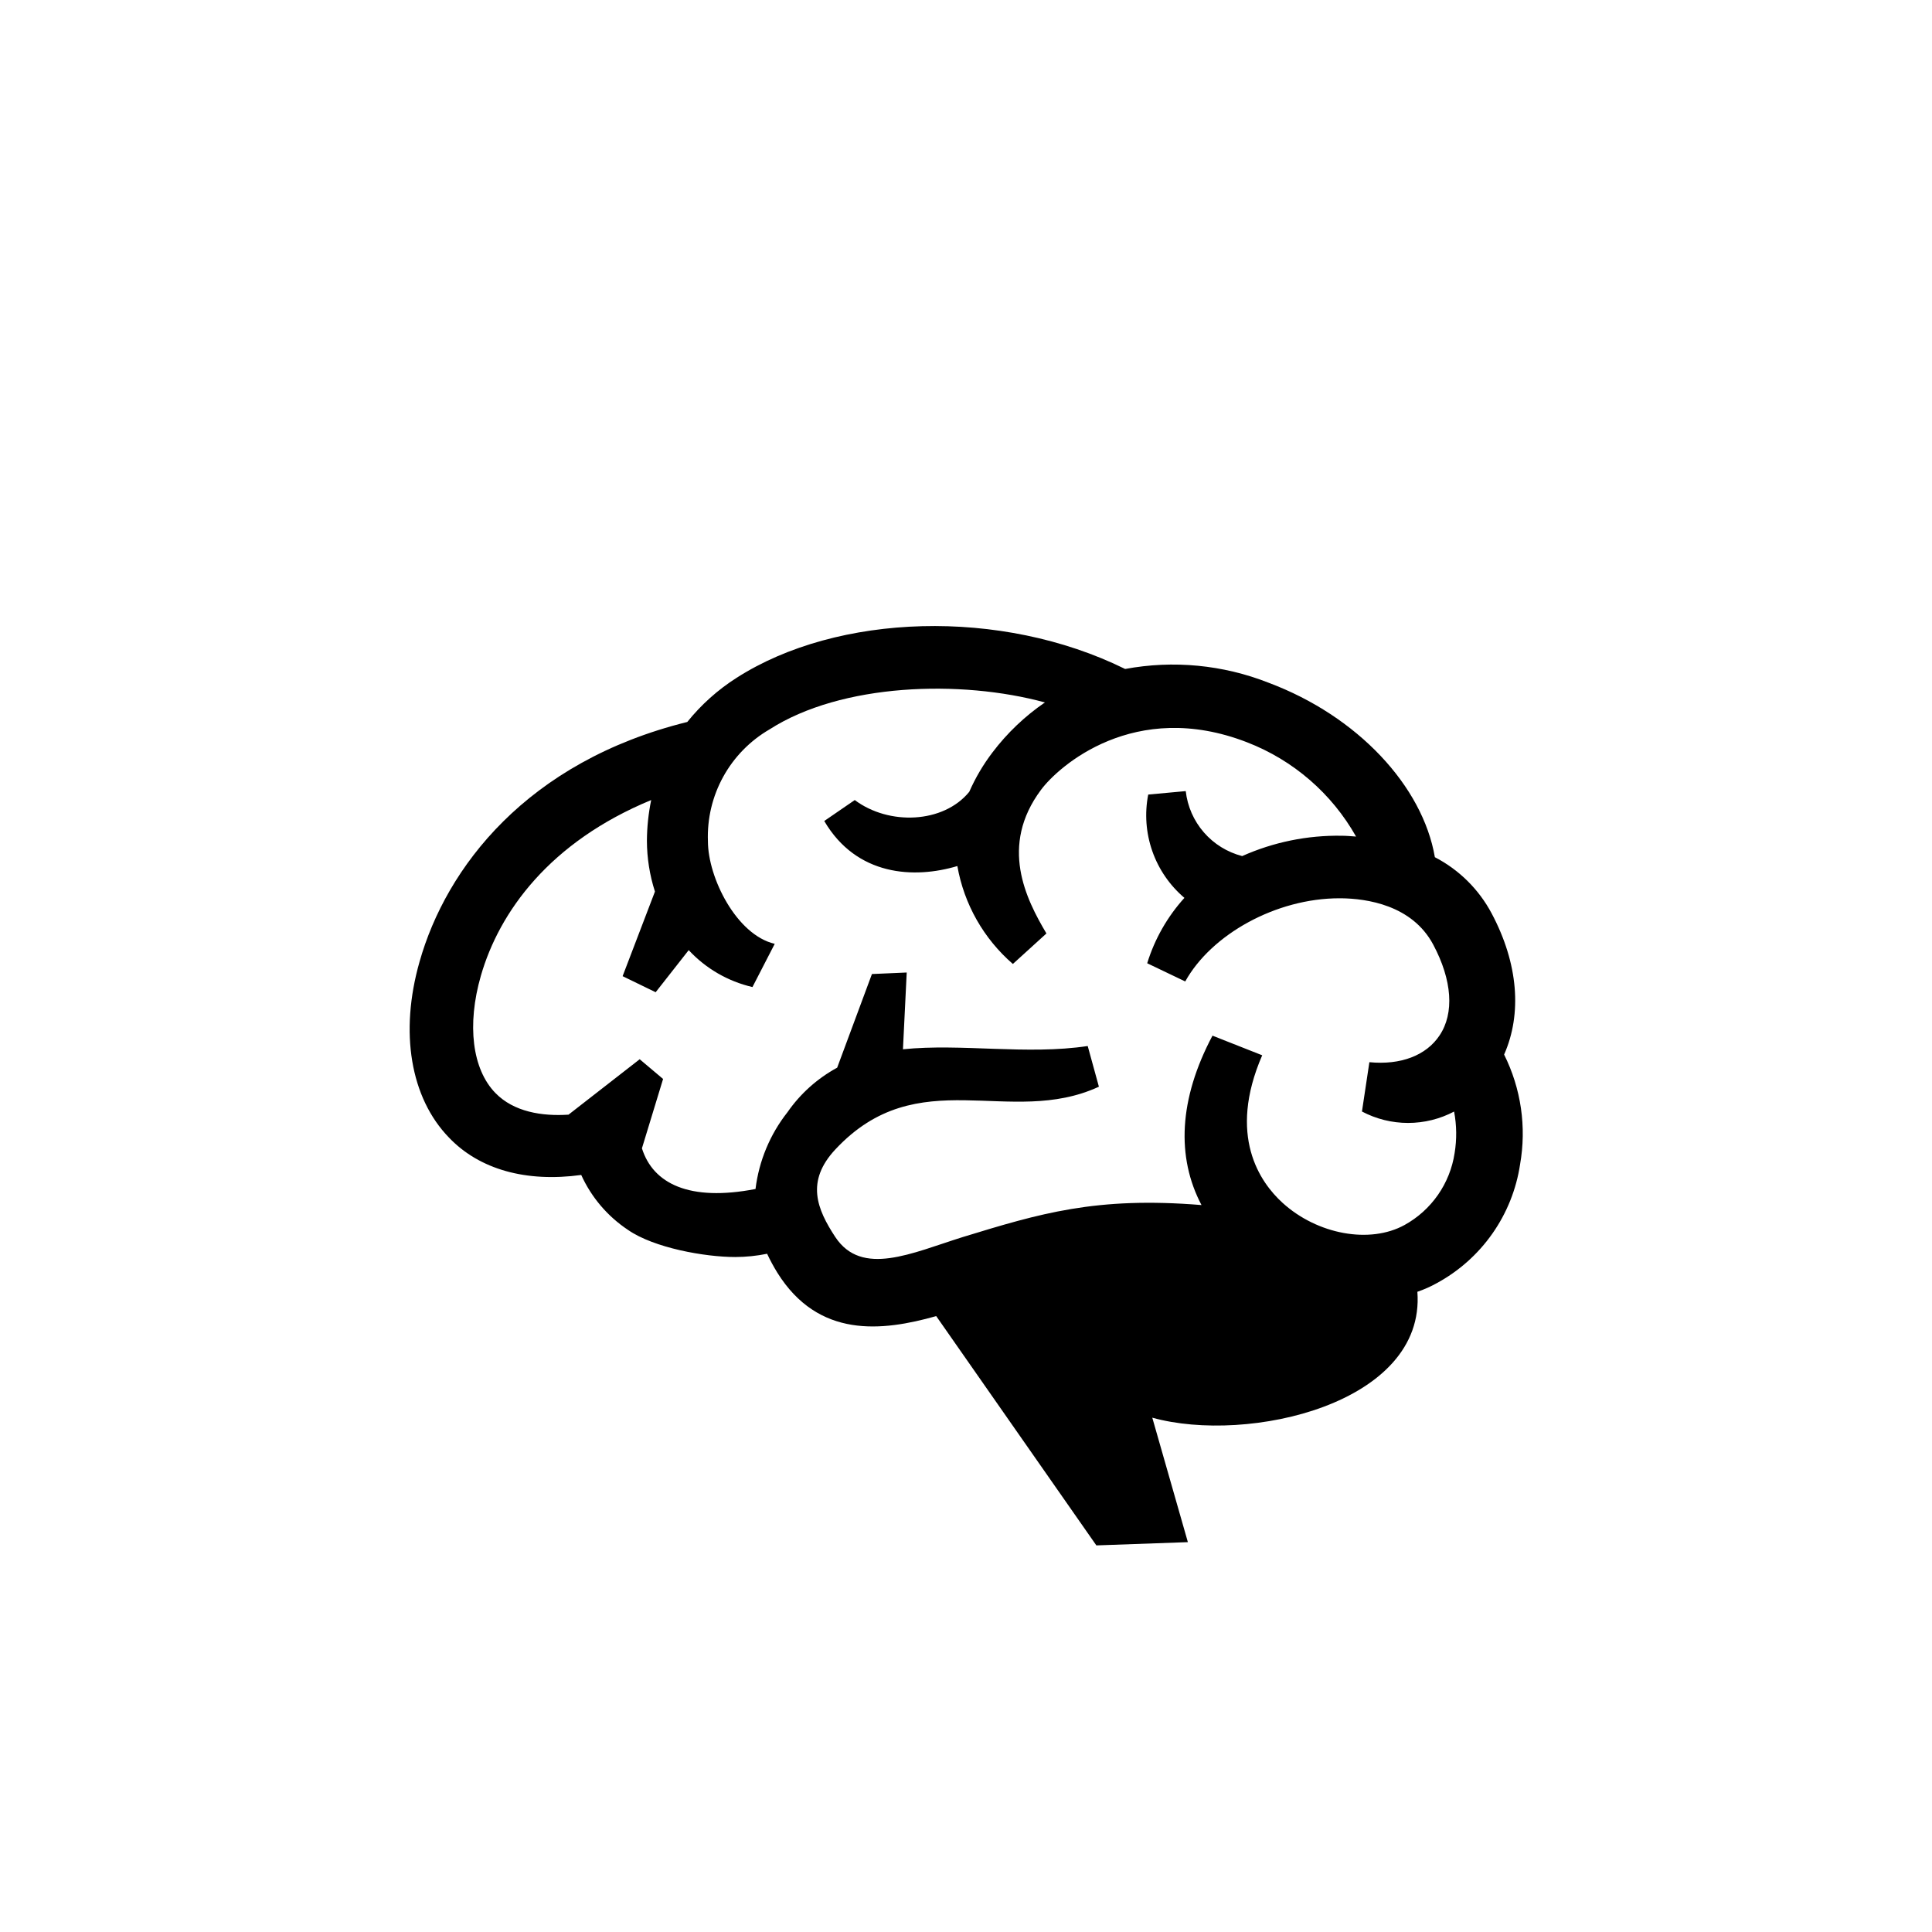
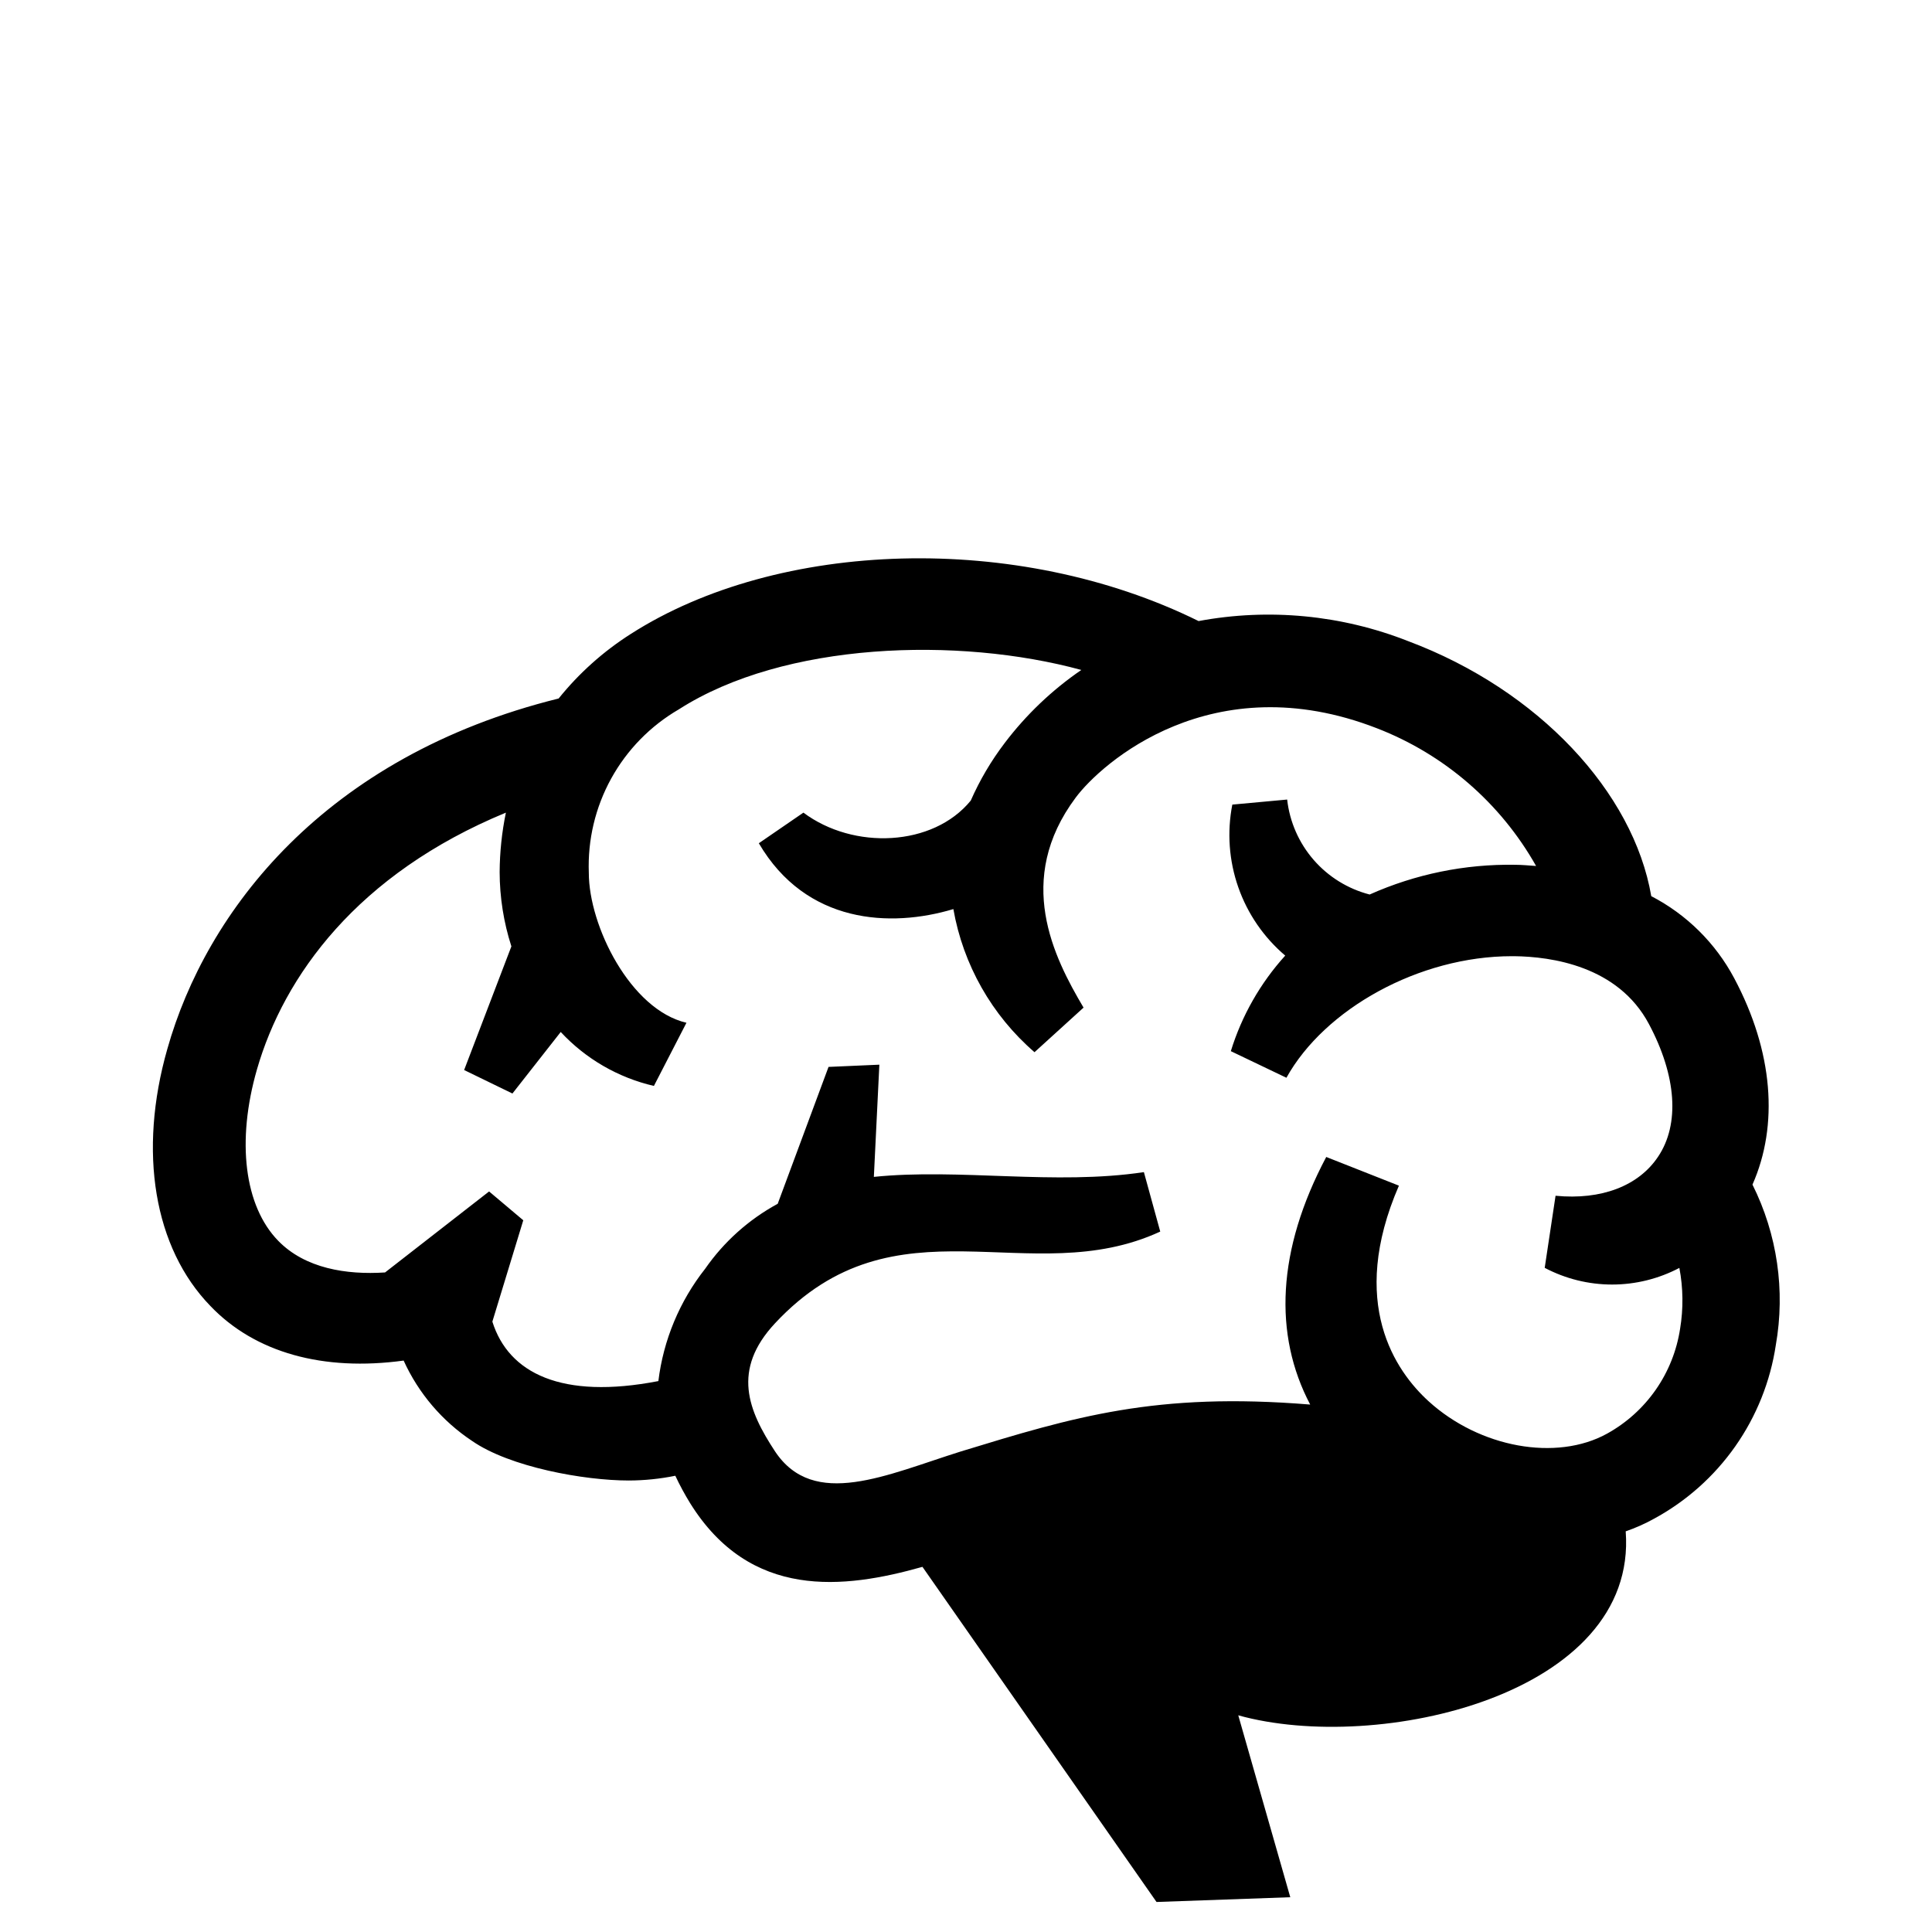
- <svg xmlns="http://www.w3.org/2000/svg" width="24" height="24" viewBox="-20 0 190 190" fill="none">
+ <svg xmlns="http://www.w3.org/2000/svg" width="24" height="24" viewBox="17 24 116 130" fill="none">
  <path fill-rule="evenodd" clip-rule="evenodd" d="M129.49 114.51C129.121 116.961 128.187 119.293 126.762 121.322C125.337 123.351 123.461 125.021 121.28 126.2C120.676 126.535 120.043 126.816 119.39 127.04C120.22 138.04 102.74 142.04 93.32 139.42L96.82 151.66L87.82 151.98L72.07 129.43C66.76 130.93 60.49 131.65 56.44 125.15C56.072 124.553 55.738 123.935 55.44 123.3C54.41 123.51 53.361 123.617 52.31 123.62C49.31 123.62 44.31 122.72 41.77 120.96C39.756 119.625 38.159 117.75 37.16 115.55C31.75 116.29 27.16 115.02 24.16 111.88C20.36 107.97 19.28 101.51 21.26 94.58C23.87 85.33 31.81 74.91 47.59 71C48.959 69.298 50.597 67.832 52.44 66.66C62.35 60.31 78.44 59.76 90.65 65.79C95.384 64.908 100.27 65.376 104.75 67.14C113.53 70.43 119.91 77.31 121.11 84.3C123.487 85.532 125.433 87.457 126.69 89.82C129.32 94.76 129.69 99.71 127.92 103.71C129.587 107.049 130.138 110.835 129.49 114.51ZM123.01 109.31C121.612 110.048 120.056 110.434 118.475 110.434C116.894 110.434 115.338 110.048 113.94 109.31L114.67 104.46C117.75 104.76 120.26 103.8 121.57 101.83C123.04 99.64 122.81 96.39 120.95 92.9C118.87 88.99 114.38 88.37 111.89 88.34H111.73C105.49 88.34 99.13 91.89 96.56 96.52L92.82 94.73C93.555 92.345 94.805 90.15 96.48 88.3C95.038 87.075 93.947 85.489 93.322 83.703C92.696 81.917 92.557 79.997 92.92 78.14L96.61 77.8C96.779 79.302 97.4 80.717 98.391 81.858C99.382 82.999 100.697 83.812 102.16 84.19C105.238 82.816 108.58 82.133 111.95 82.19C112.43 82.19 112.89 82.24 113.36 82.27C110.969 78.031 107.18 74.754 102.64 73C91.56 68.7 84.09 75.37 82.38 77.67C78.26 83.19 80.9 88.41 82.91 91.8L79.61 94.8C76.736 92.314 74.808 88.913 74.15 85.17C69.92 86.44 64.24 86.17 61.06 80.74L64.06 78.68C67.43 81.2 72.78 80.98 75.32 77.87C75.925 76.495 76.691 75.196 77.6 74C79.044 72.093 80.786 70.432 82.76 69.08C74.47 66.82 62.76 67.19 55.68 71.73C53.767 72.841 52.192 74.452 51.124 76.389C50.057 78.327 49.537 80.519 49.62 82.73C49.62 86.3 52.42 91.94 56.19 92.82L54 97.07C51.595 96.513 49.411 95.249 47.73 93.44L44.48 97.58L41.23 96L44.41 87.68C43.89 86.064 43.624 84.377 43.62 82.68C43.628 81.336 43.769 79.996 44.04 78.68C34.04 82.81 29.1 89.68 27.29 95.96C25.9 100.79 26.44 105.15 28.72 107.49C30.53 109.35 33.3 109.79 35.91 109.62L42.91 104.17L45.21 106.11L43.13 112.93C44.22 116.4 47.79 118.19 54.3 116.93C54.638 114.169 55.727 111.554 57.45 109.37C58.713 107.552 60.385 106.056 62.33 105L65.75 95.79L69.17 95.64L68.8 103.19C74.55 102.6 80.98 103.77 86.97 102.87L88.07 106.87C79.29 110.93 70.3 104.31 62.15 113.04C59.22 116.18 60.34 118.91 62.15 121.66C64.76 125.59 69.66 123.23 74.67 121.66C82.26 119.34 87.77 117.66 98.16 118.51C95.68 113.8 95.92 108.11 99.24 101.85L104.13 103.78C100.7 111.69 103.91 116.27 106.13 118.29C109.56 121.41 114.72 122.35 118.13 120.47C119.436 119.749 120.559 118.737 121.412 117.513C122.265 116.289 122.825 114.885 123.05 113.41C123.275 112.051 123.258 110.663 123 109.31H123.01Z" fill="currentColor" />
</svg>
